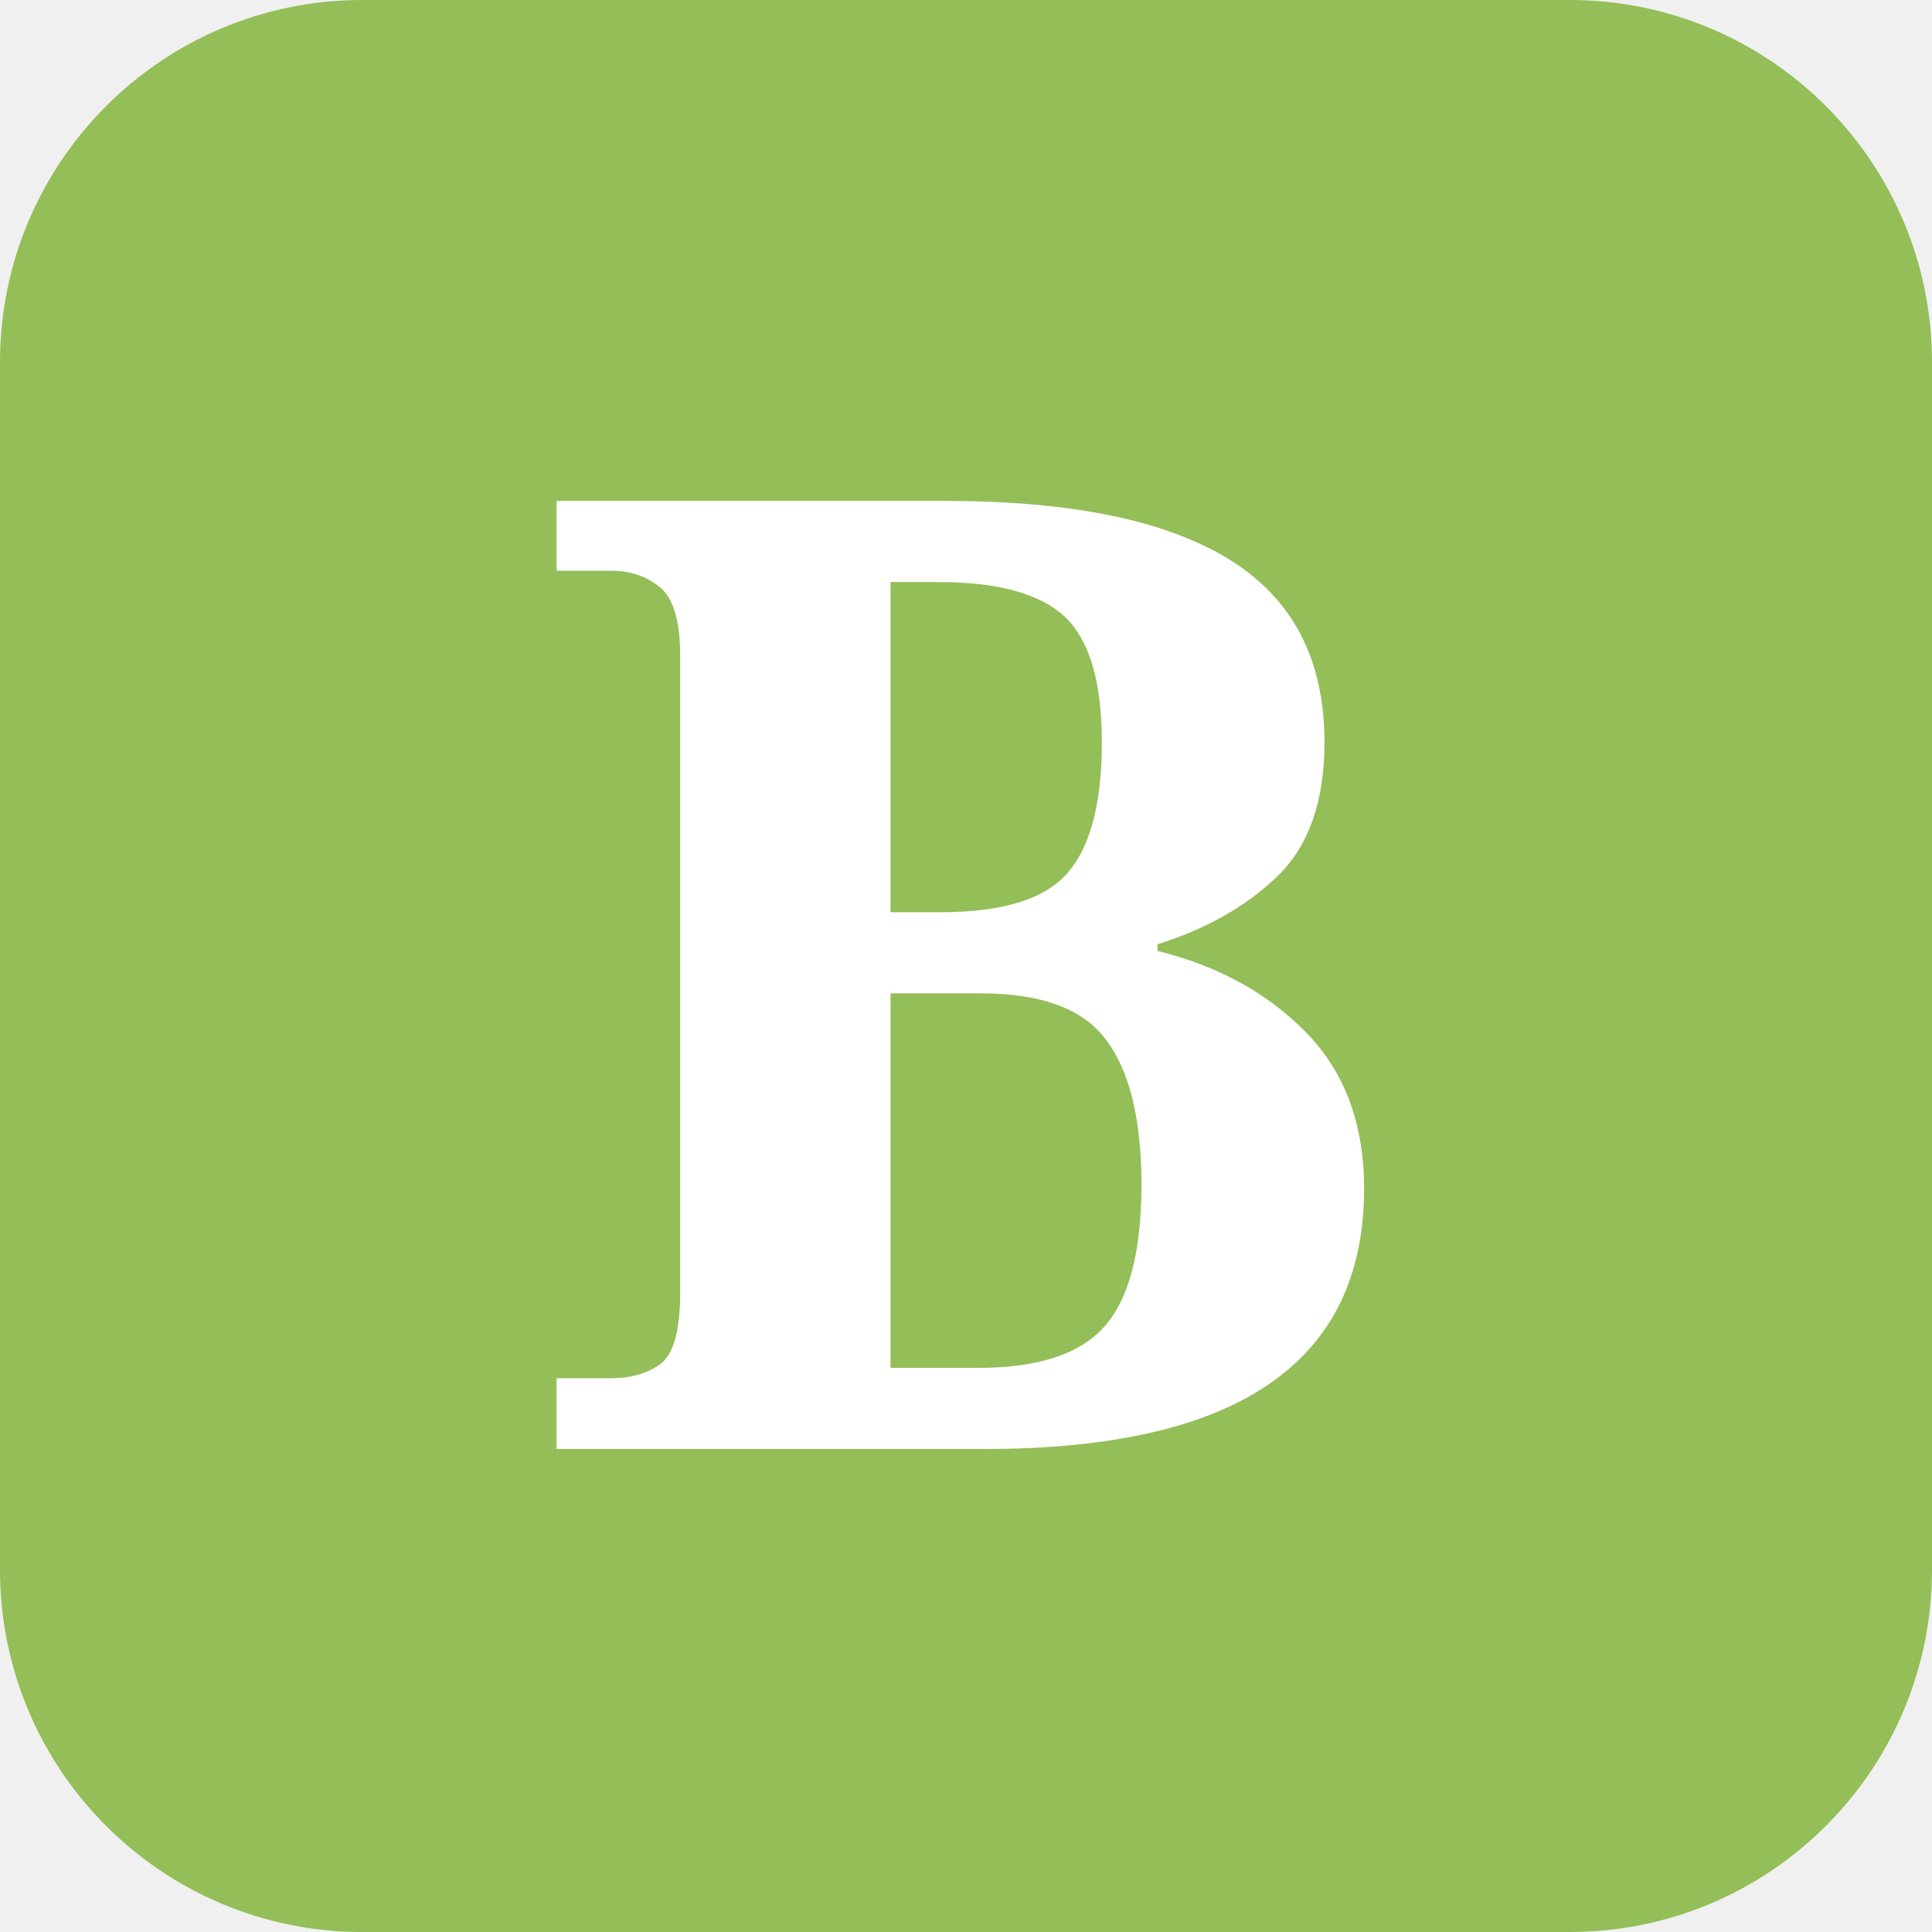
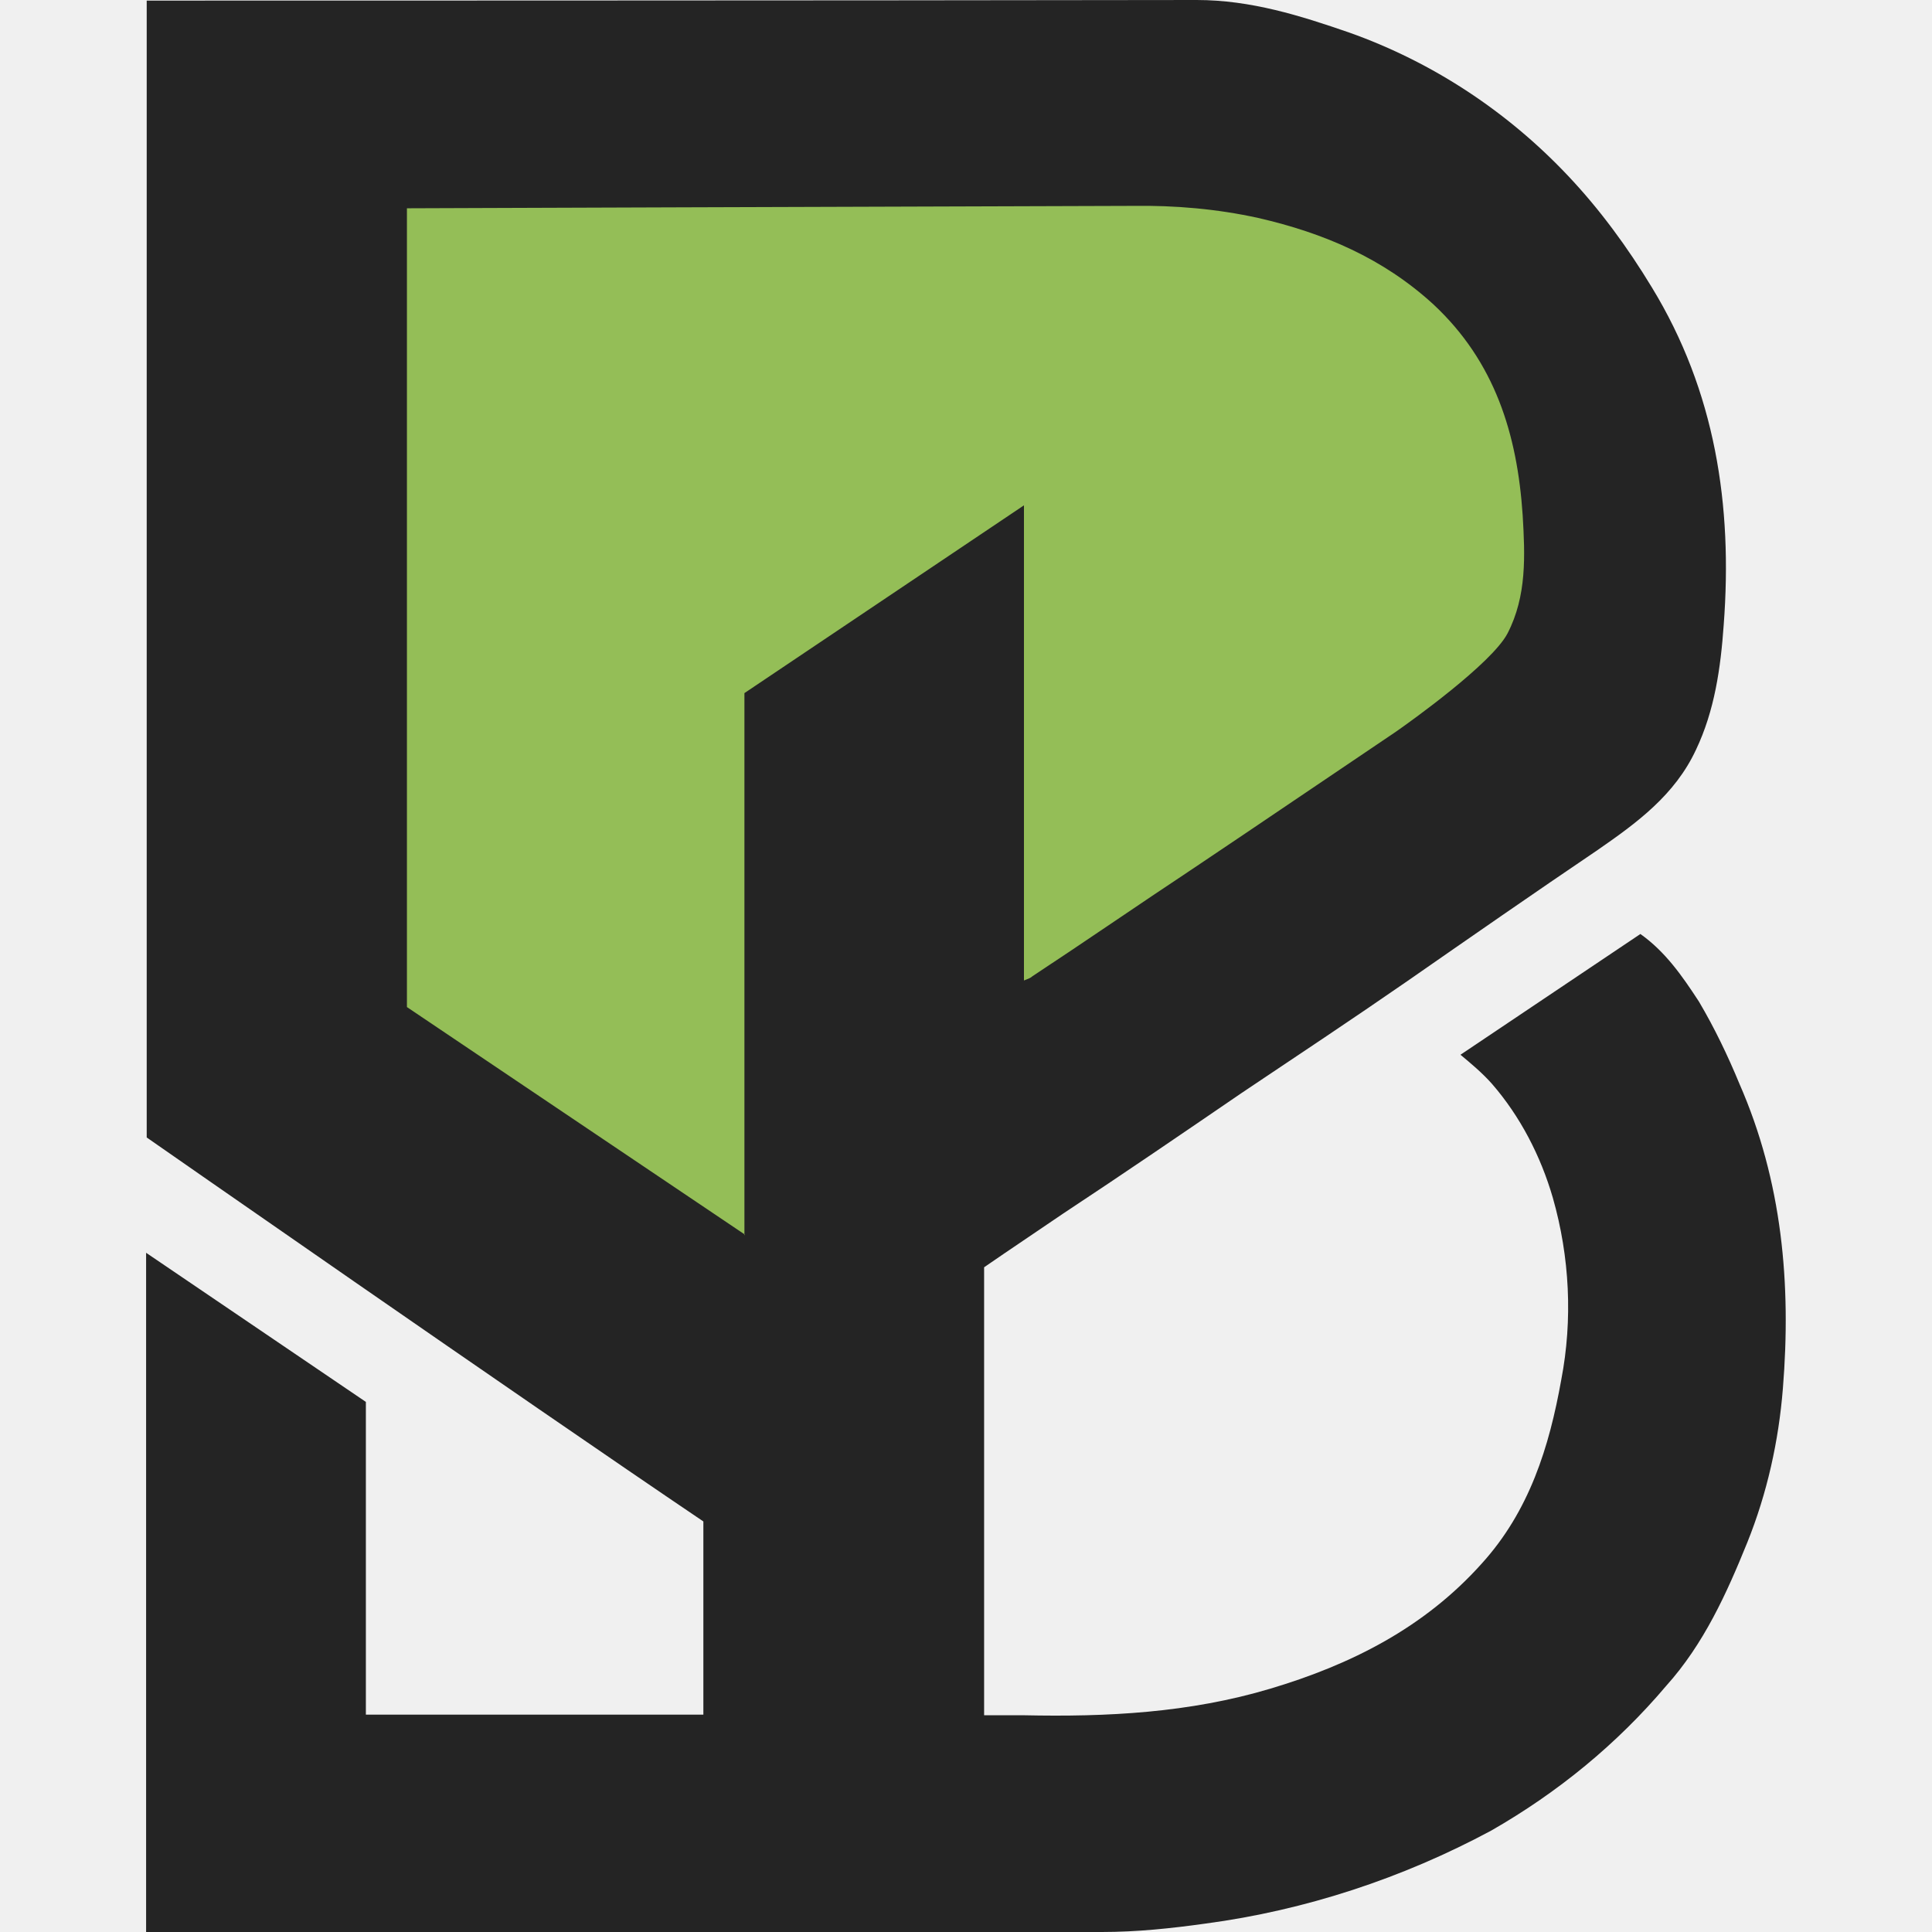
- <svg xmlns="http://www.w3.org/2000/svg" viewBox="0 0 32 32">
-   <rect width="32" height="32" rx="6" fill="#94be58" />
-   <text x="16" y="24" font-family="Georgia, serif" font-size="22" font-weight="700" text-anchor="middle" fill="#ffffff">B</text>
+ <svg xmlns="http://www.w3.org/2000/svg" id="Layer_1" version="1.1" viewBox="0 0 32 32">
+   <defs>
+     <style>
+       .st0 {
+         fill: #94be57;
+       }
+ 
+       .st1 {
+         fill: #242424;
+       }
+     </style>
+   </defs>
+   <path class="st1" d="M2.41.01C2.5.01,14.11.01,19.82,0,20.72,0,21.54.26,22.35.54c1.38.49,2.62,1.31,3.62,2.37.53.56.99,1.19,1.39,1.85,1.05,1.72,1.34,3.61,1.19,5.59-.05.71-.15,1.42-.46,2.07-.35.75-.98,1.21-1.63,1.66-1.05.71-2.1,1.44-3.15,2.17-.91.63-1.83,1.24-2.74,1.85-.98.67-1.96,1.34-2.96,2-.44.3-.89.6-1.31.89v7.42h.65c1.39.03,2.75-.04,4.09-.44s2.55-1.01,3.5-2.07c.79-.87,1.12-1.93,1.32-3.05.19-.99.14-2.03-.14-3.01-.2-.69-.54-1.35-1.01-1.89-.16-.18-.34-.33-.52-.48l2.98-2c.41.29.69.69.97,1.12.26.44.48.9.67,1.36.71,1.62.86,3.32.72,5.05-.07.87-.26,1.73-.59,2.55-.34.84-.72,1.68-1.34,2.37-.82.97-1.8,1.77-2.9,2.4-1.47.79-3.08,1.32-4.73,1.54-.57.08-1.14.14-1.72.14H2.42v-11.25l3.64,2.47v5.18h5.59v-3.2c-3.02-2.04-9.22-6.36-9.22-6.36V.01Z" />
+   <path class="st0" d="M12.34,20.45l-5.6-3.77V3.45c-.12,0,8.38-.03,12.03-.04.69-.01,1.39.05,2.07.2,1.09.25,2.07.67,2.9,1.43,1.02.95,1.39,2.15,1.48,3.49.04.67.07,1.34-.25,1.96-.26.5-1.62,1.47-1.85,1.63-1.13.76-2.26,1.53-3.38,2.28-.89.59-1.76,1.19-2.64,1.77-.03.03-.07.04-.14.07v-7.87l-4.63,3.11v8.98h0Z" />
</svg>
